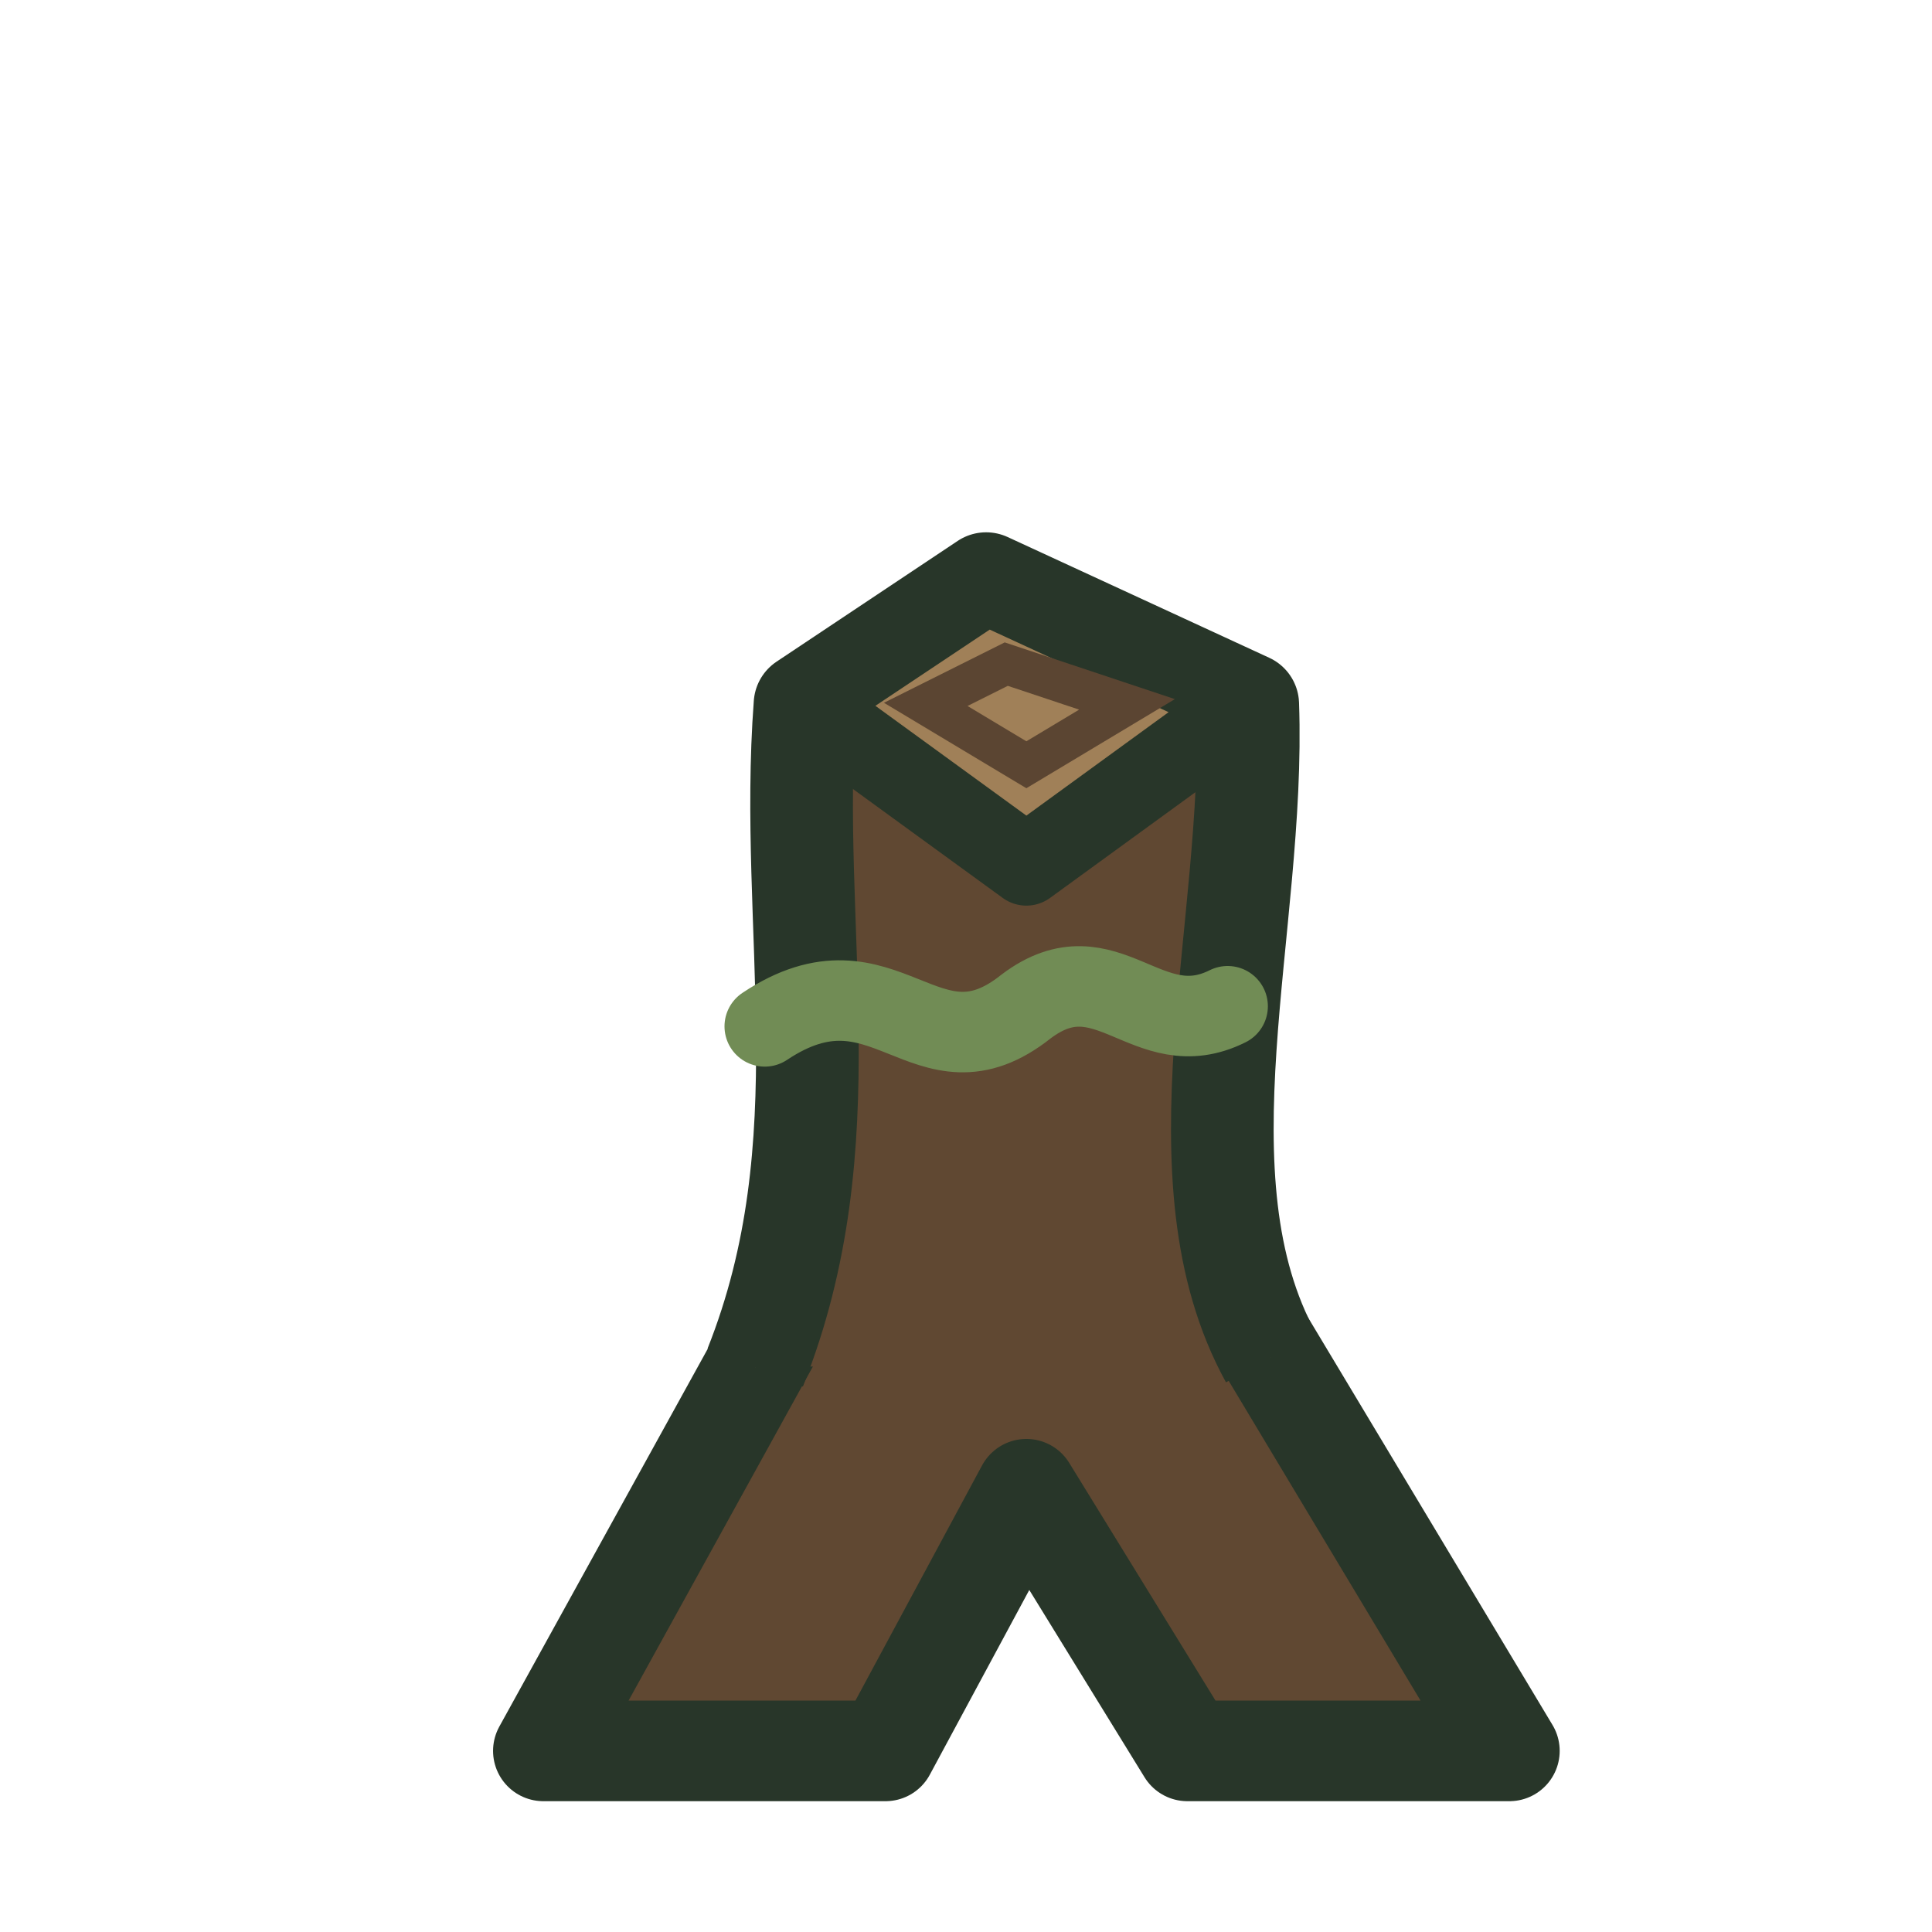
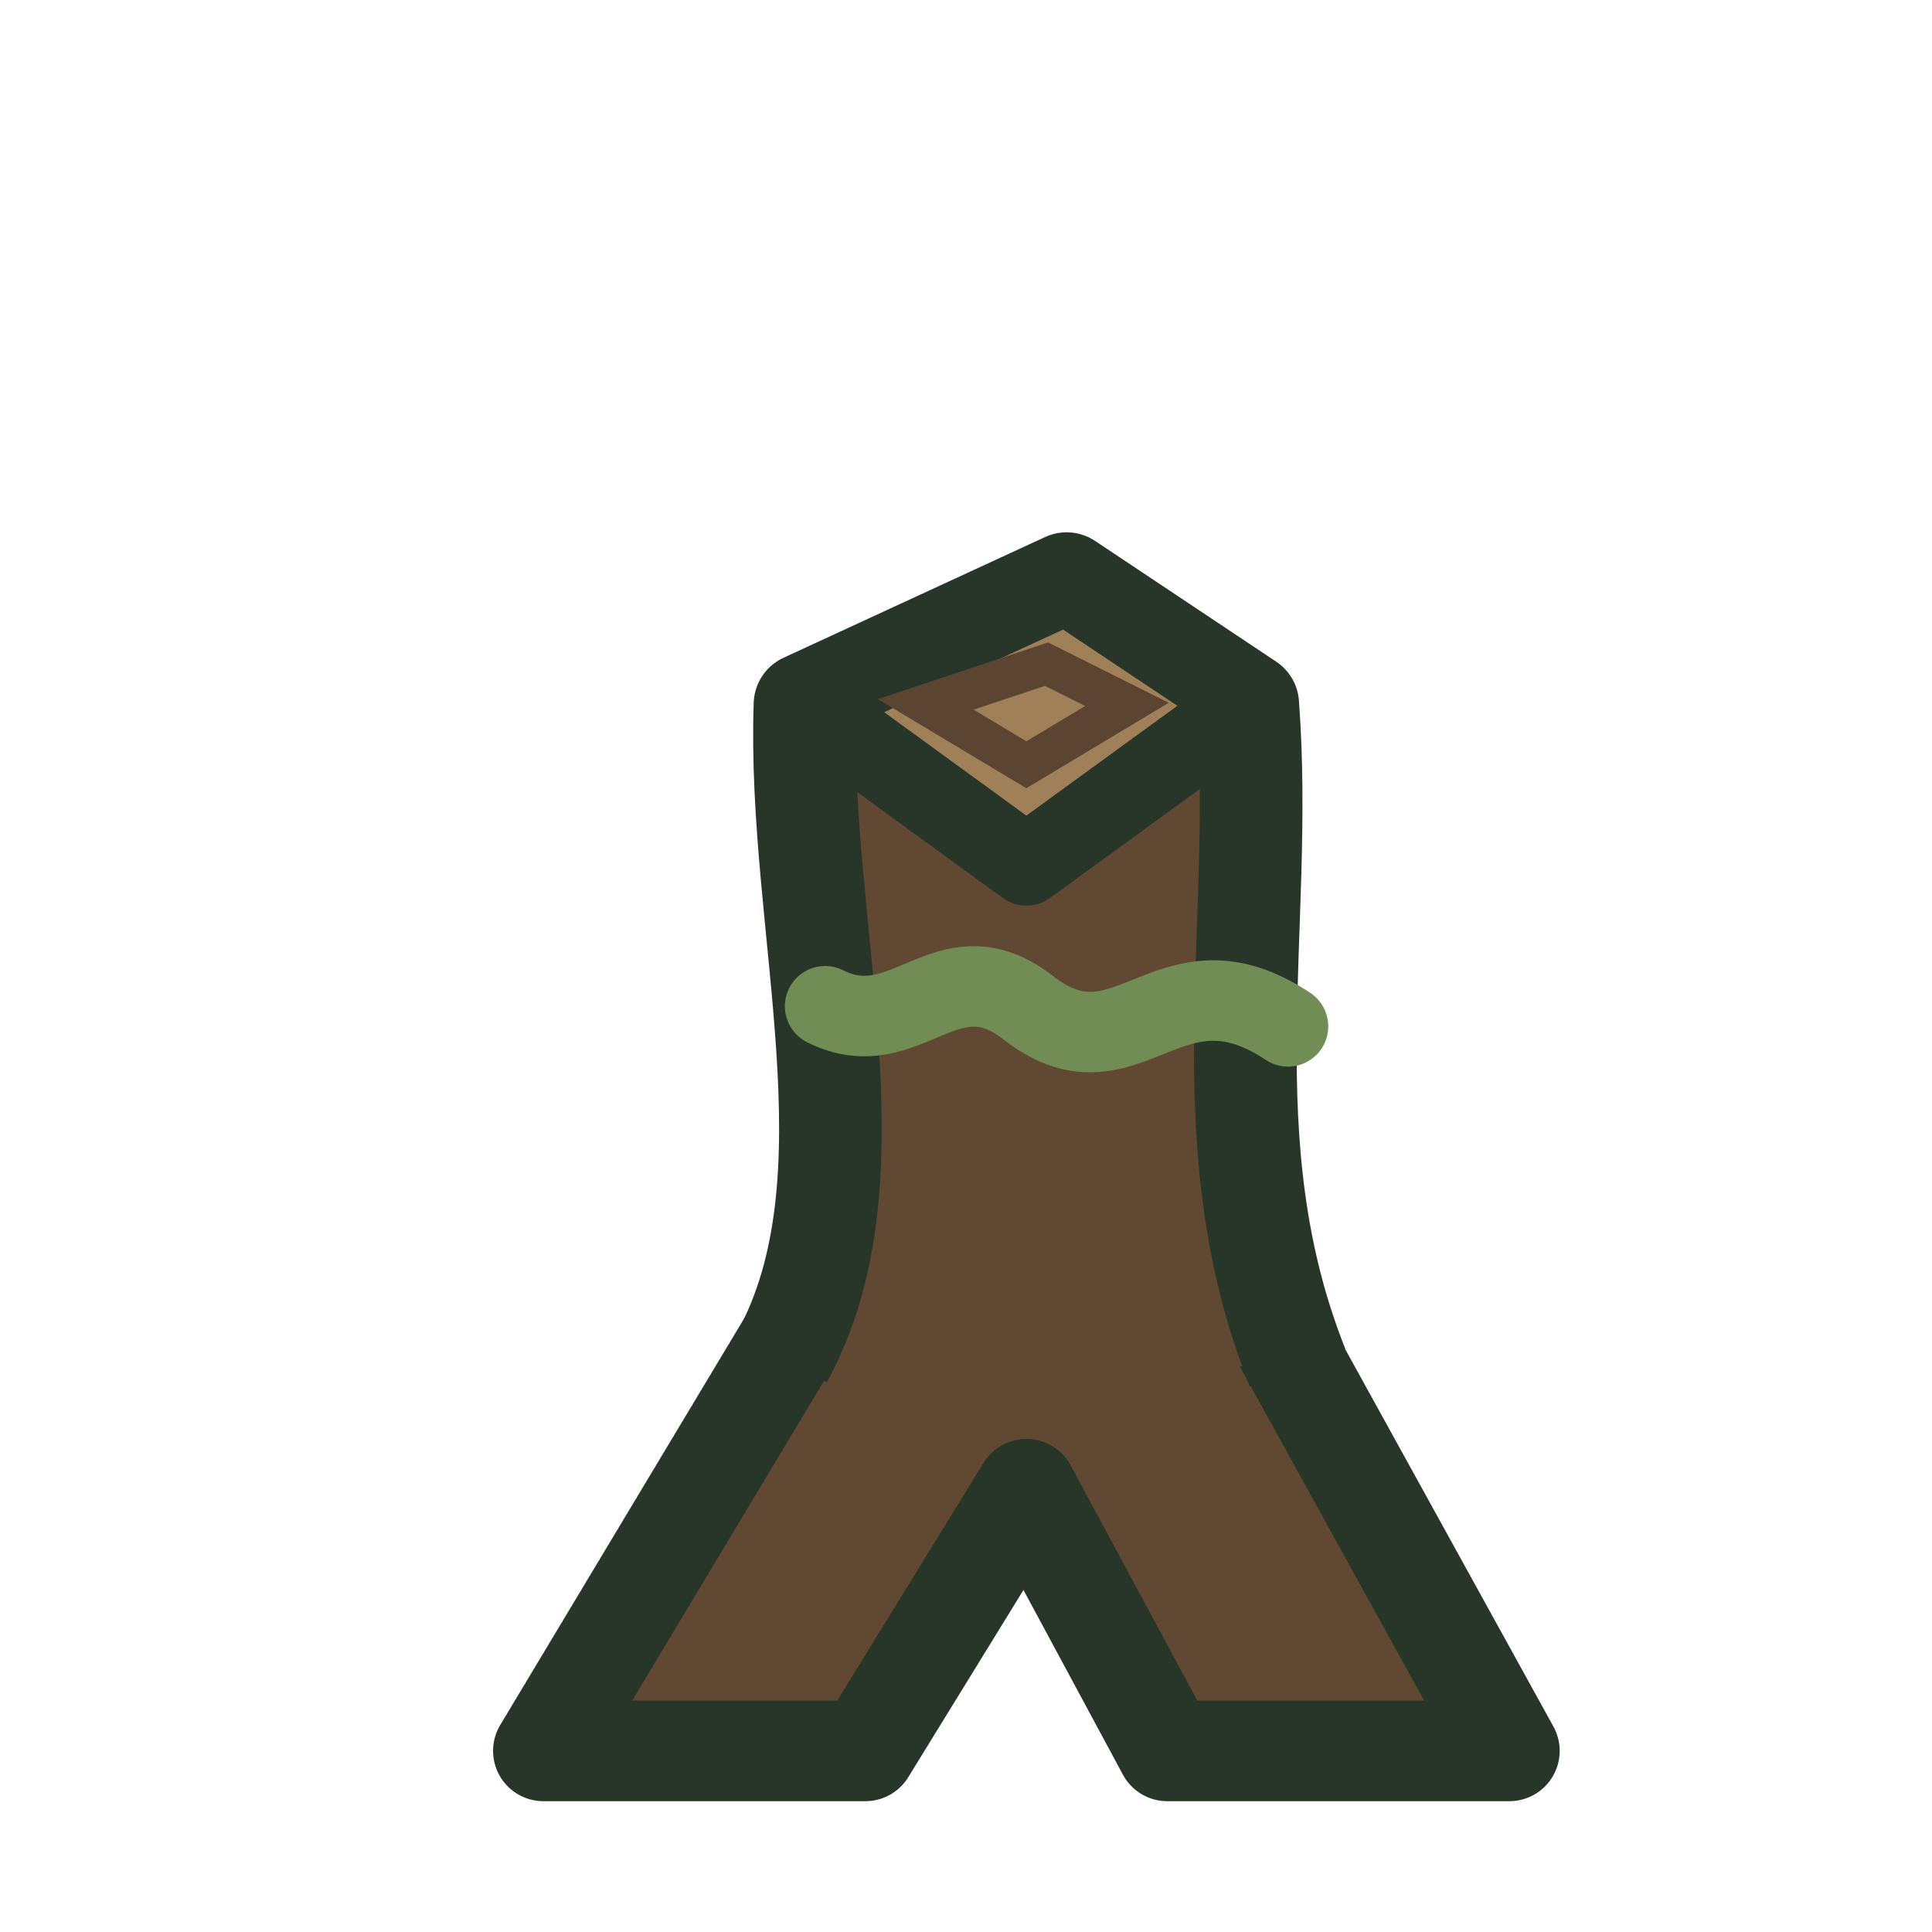
<svg xmlns="http://www.w3.org/2000/svg" viewBox="0 0 96 96" role="img" aria-labelledby="title description" version="1.1" id="svg1">
  <defs id="defs1" />
  <g id="mire-cypress-depleted">
-     <path id="raised-roots" d="M43 58 27 87h17l7-13 8 13h16L57 57Z" fill="#604832" stroke="#283629" stroke-width="5" stroke-linejoin="round" />
-     <path id="stump" d="M 37.526,67.955 C 41.981,56.764 39.157,46.191 40,35 l 9,-6 13,6 c 0.393,11.039 -3.751,23.535 1.153,32.459" fill="#71543c" stroke="#283629" stroke-width="6" stroke-linejoin="round" style="stroke-width:5.1;stroke-dasharray:none;fill:#604832;fill-opacity:1" />
-     <path id="cut-face" d="m40 35 9-6 13 6-11 8Z" fill="#a08058" stroke="#283629" stroke-width="4" stroke-linejoin="round" />
-     <path id="rings" d="m46 35 4-2 6 2-5 3Z" fill="none" stroke="#5b4532" stroke-width="2" />
-     <path id="moss" d="M38 51c6-4 8 3 13-1 4-3 6 2 10 0" fill="none" stroke="#718c55" stroke-width="4" stroke-linecap="round" />
+     <path id="raised-roots" d="m 59,58 16,29 h -17 l -7,-13 -8,13 h -16 l 18,-30 z" fill="#604832" stroke="#283629" stroke-width="5" stroke-linejoin="round" />
+     <path id="stump" d="M 64.474,67.955 C 60.019,56.764 62.843,46.191 62,35 l -9,-6 -13,6 c -0.393,11.039 3.751,23.535 -1.153,32.459" fill="#71543c" stroke="#283629" stroke-width="6" stroke-linejoin="round" style="fill:#604832;fill-opacity:1;stroke-width:5.1;stroke-dasharray:none" />
+     <path id="cut-face" d="m 62,35 -9,-6 -13,6 11,8 z" fill="#a08058" stroke="#283629" stroke-width="4" stroke-linejoin="round" />
+     <path id="rings" d="m 56,35 -4,-2 -6,2 5,3 z" fill="none" stroke="#5b4532" stroke-width="2" />
+     <path id="moss" d="m 64,51 c -6,-4 -8,3 -13,-1 -4,-3 -6,2 -10,0" fill="none" stroke="#718c55" stroke-width="4" stroke-linecap="round" />
  </g>
</svg>
